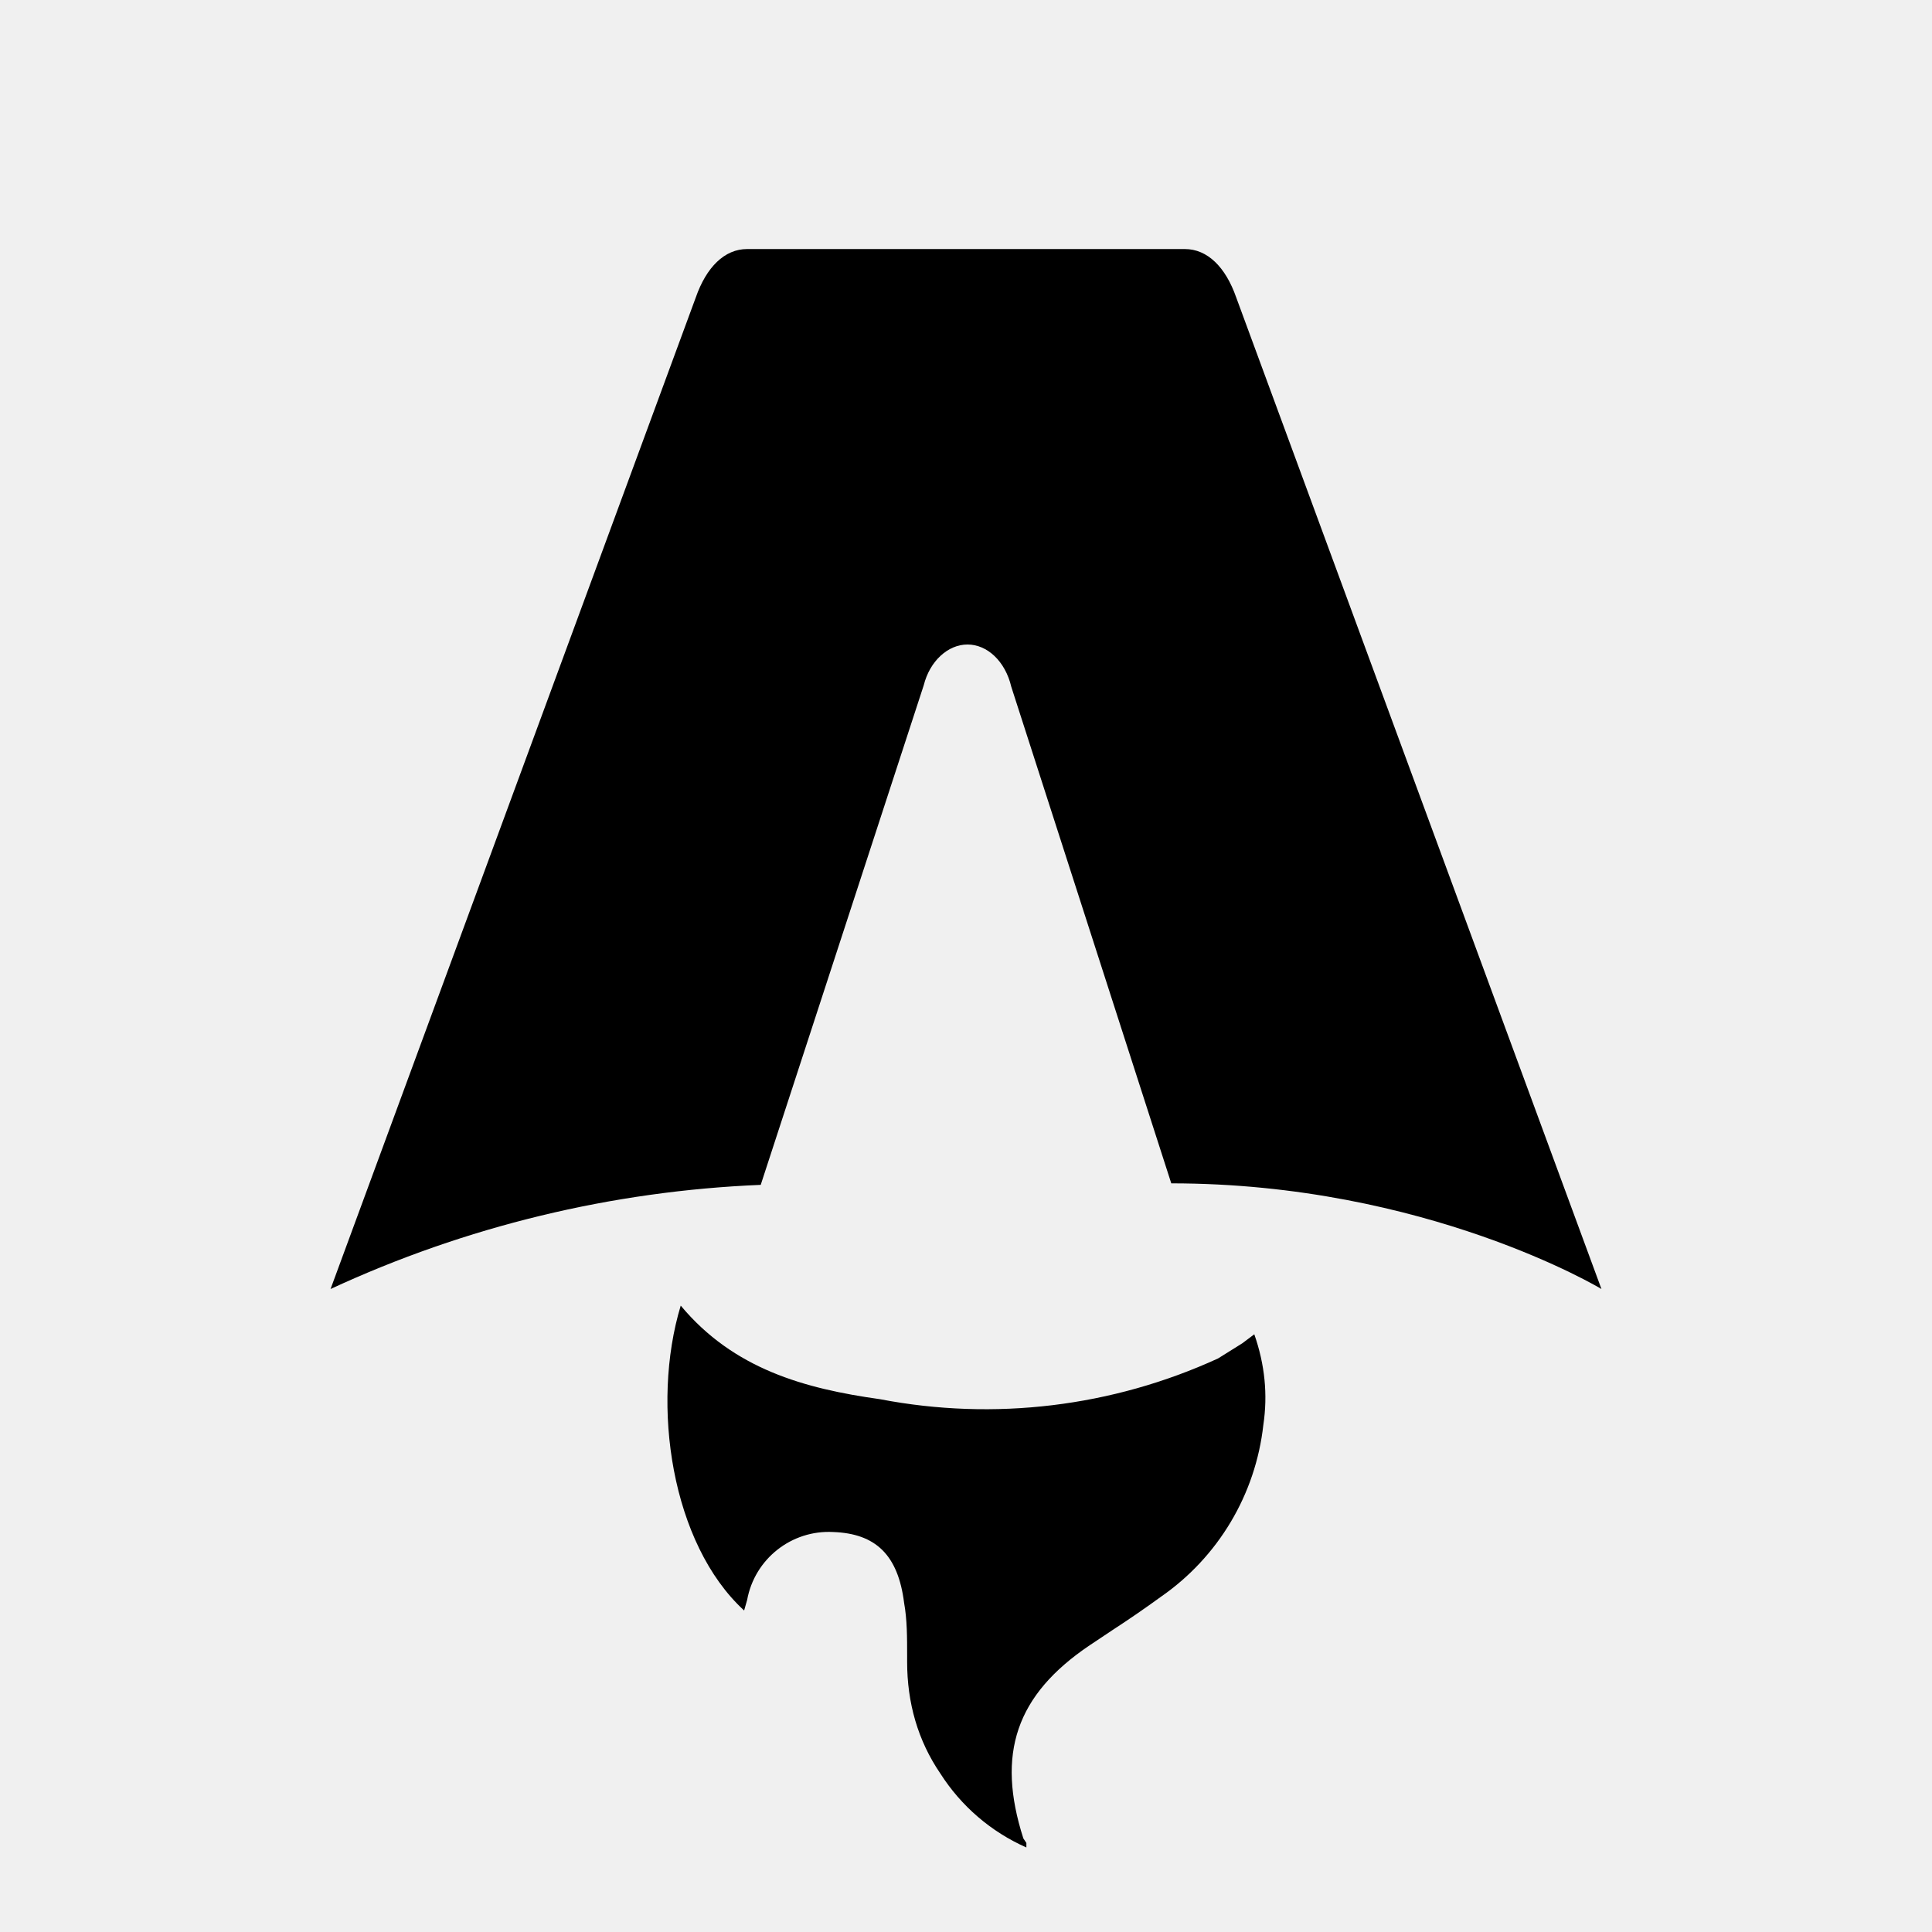
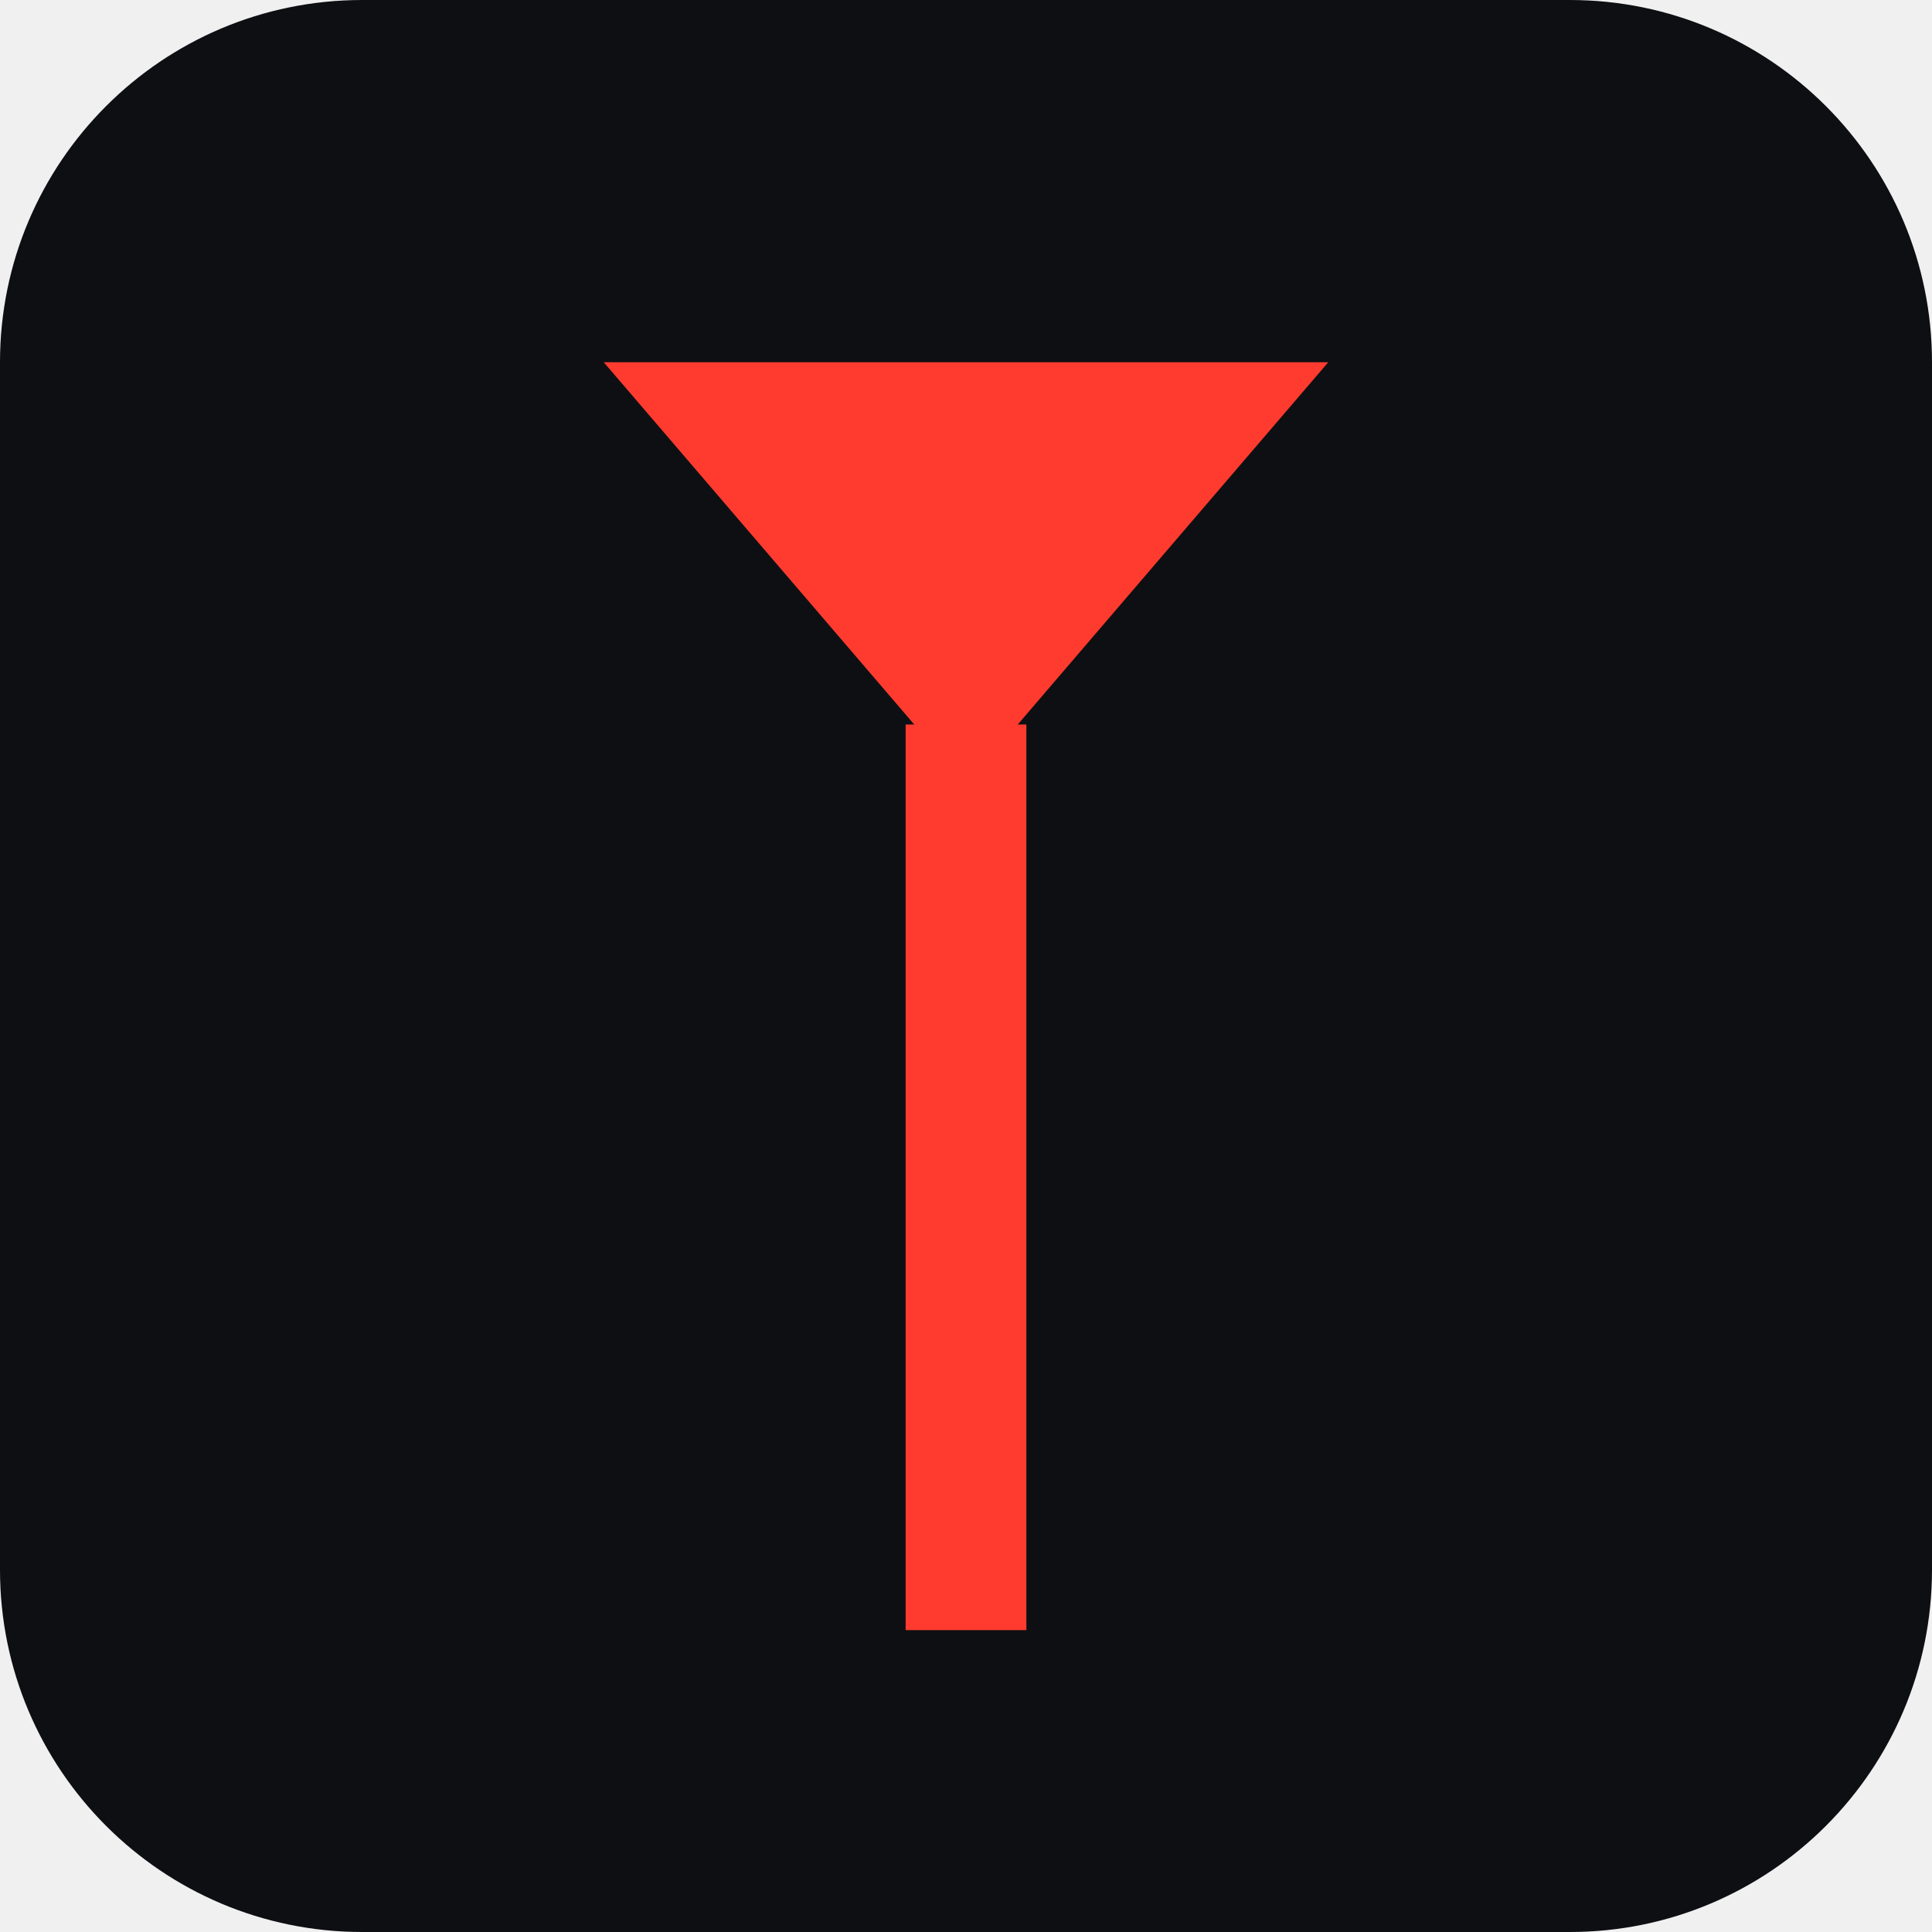
- <svg xmlns="http://www.w3.org/2000/svg" fill="none" viewBox="0 0 128 128">
-   <path d="M50.4 78.5a75.1 75.1 0 0 0-28.5 6.9l24.2-65.7c.7-2 1.9-3.2 3.4-3.2h29c1.5 0 2.7 1.2 3.4 3.2l24.2 65.7s-11.6-7-28.5-7L67 45.5c-.4-1.7-1.6-2.8-2.9-2.8-1.3 0-2.5 1.1-2.9 2.7L50.4 78.5Zm-1.1 28.2Zm-4.2-20.2c-2 6.6-.6 15.8 4.2 20.2a17.5 17.5 0 0 1 .2-.7 5.5 5.5 0 0 1 5.7-4.5c2.8.1 4.3 1.5 4.7 4.7.2 1.1.2 2.3.2 3.5v.4c0 2.7.7 5.2 2.2 7.4a13 13 0 0 0 5.7 4.9v-.3l-.2-.3c-1.8-5.6-.5-9.5 4.4-12.8l1.5-1a73 73 0 0 0 3.2-2.2 16 16 0 0 0 6.8-11.4c.3-2 .1-4-.6-6l-.8.6-1.6 1a37 37 0 0 1-22.4 2.7c-5-.7-9.7-2-13.2-6.2Z" />
-   <style>
-         path { fill: #000; }
-         @media (prefers-color-scheme: dark) {
-             path { fill: #FFF; }
-         }
-     </style>
+ <svg xmlns="http://www.w3.org/2000/svg" viewBox="0 0 32 32">
+   <rect width="32" height="32" rx="6" fill="#0e0f12" />
+   <path d="M10 6h12l-6 7z" fill="#ff3b30" />
+   <rect x="15" y="12" width="2" height="15" fill="#ff3b30" />
</svg>
